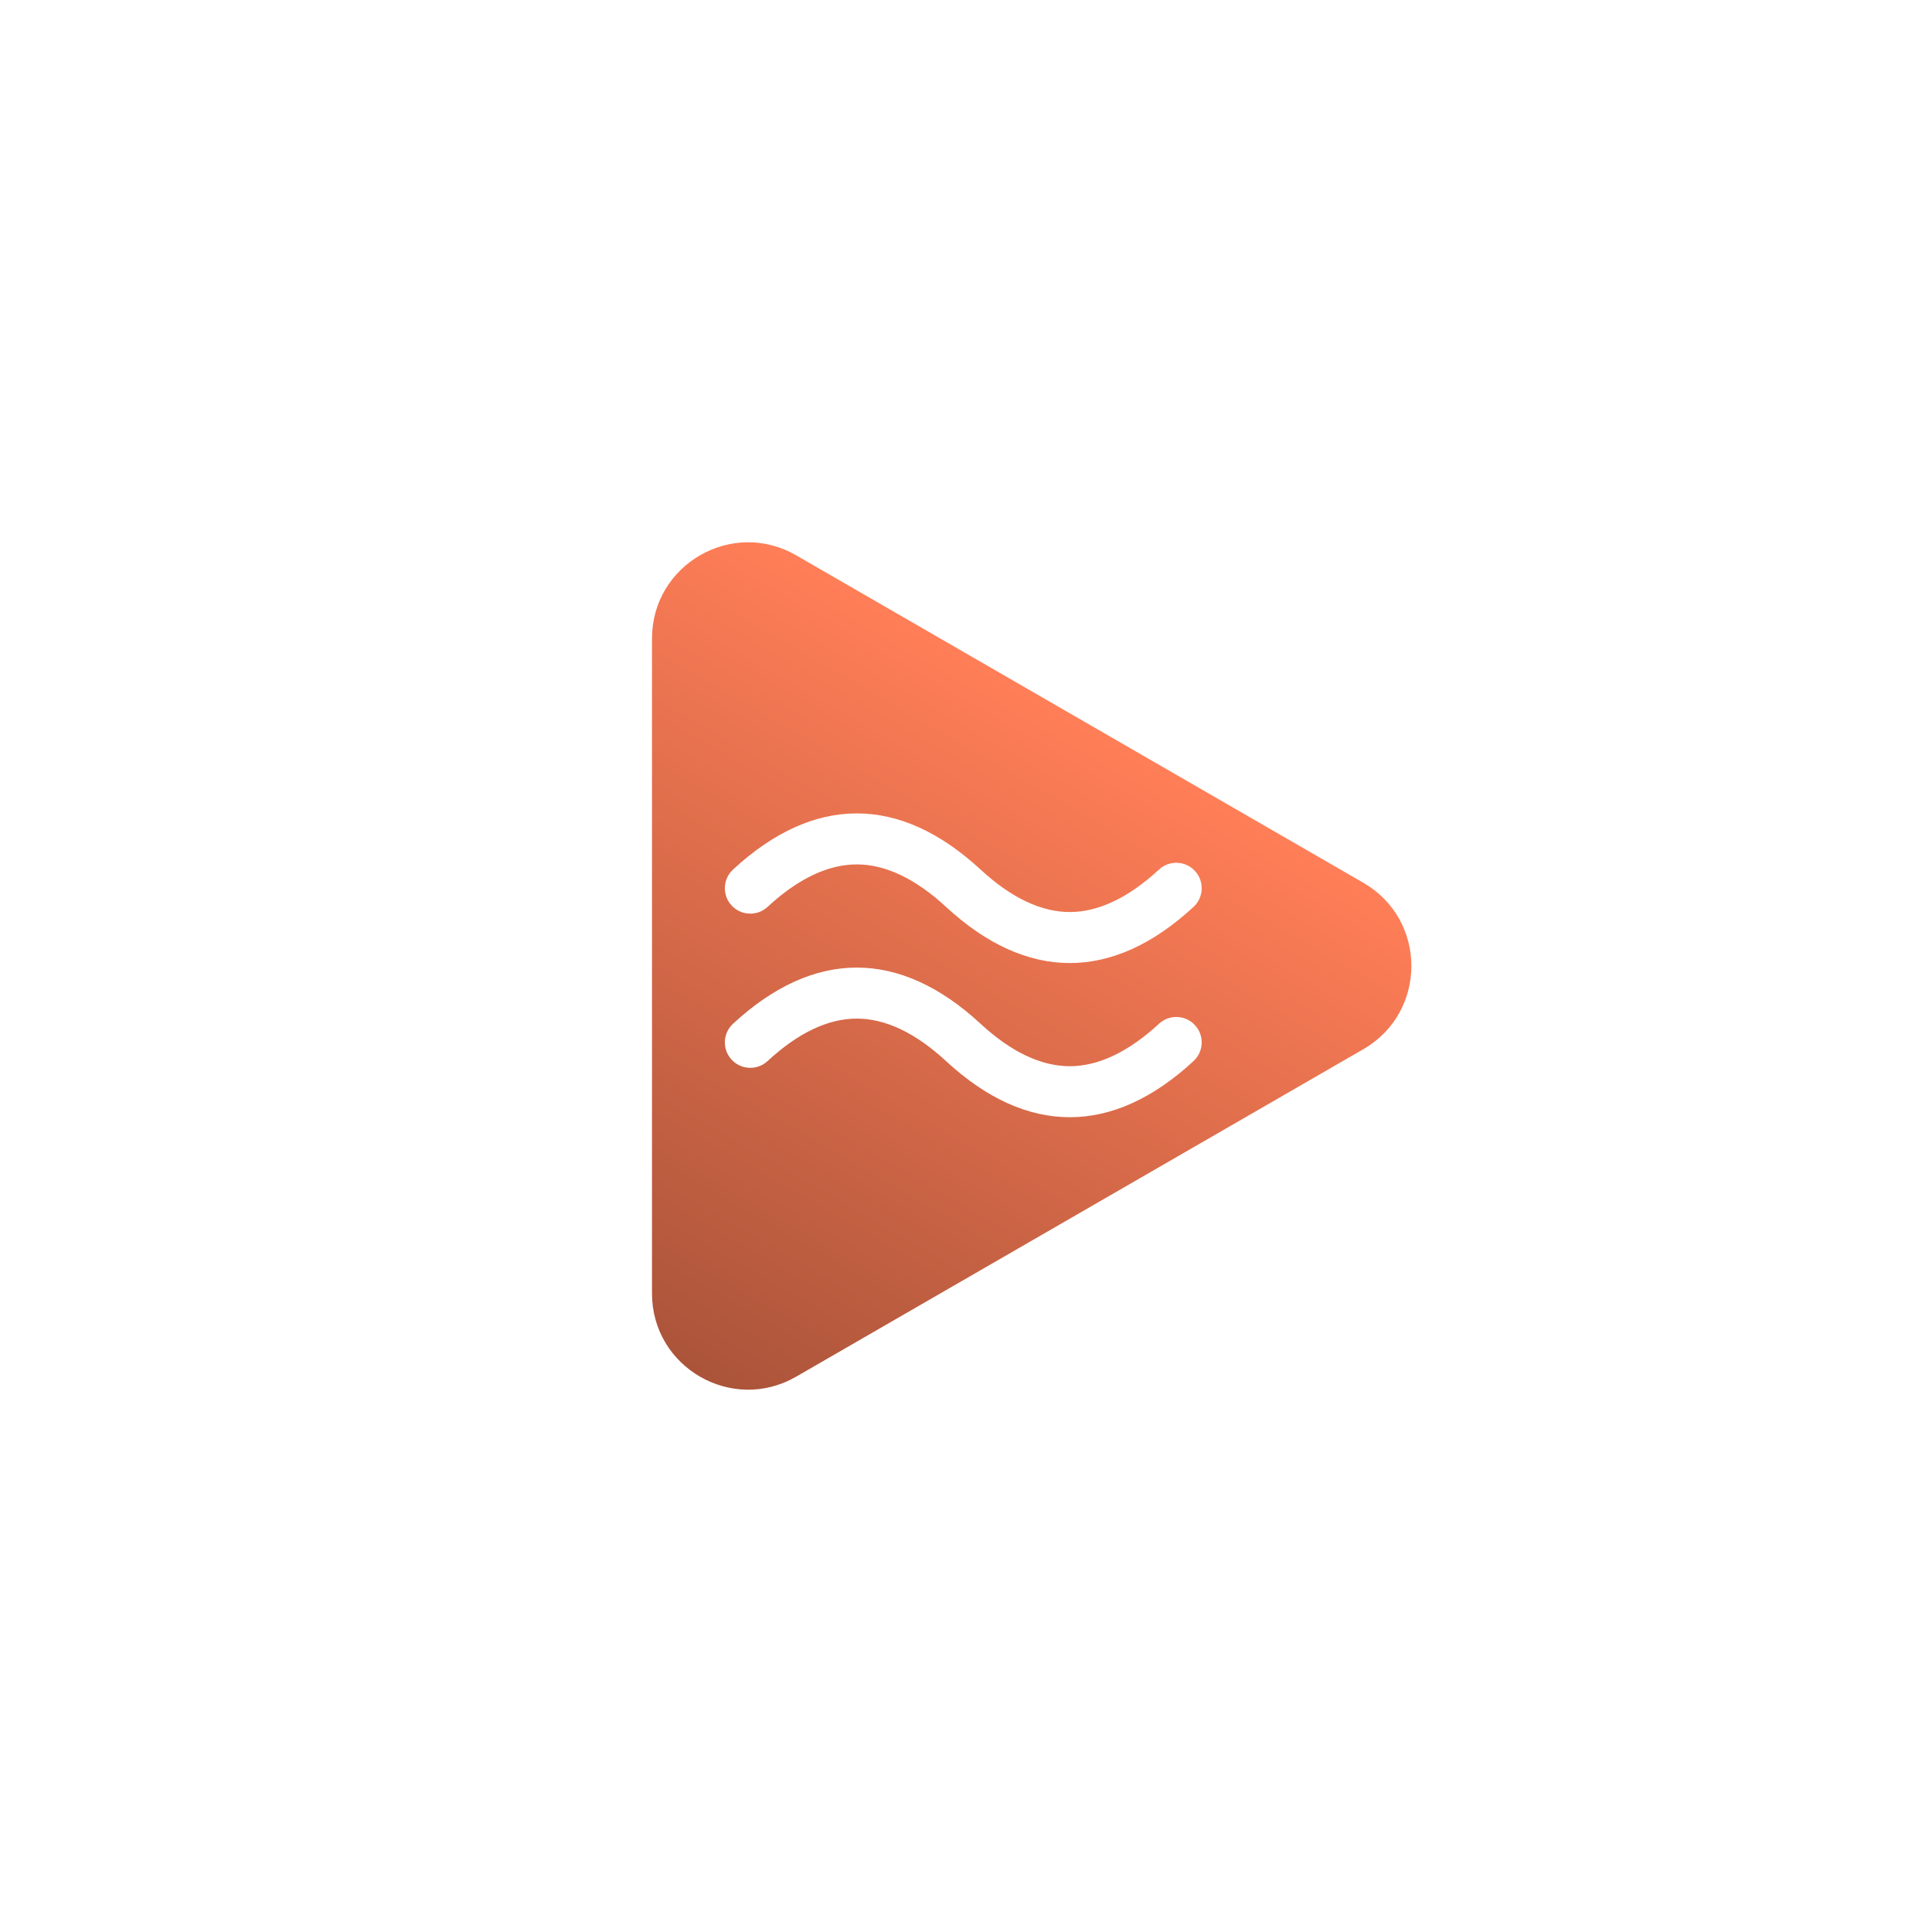
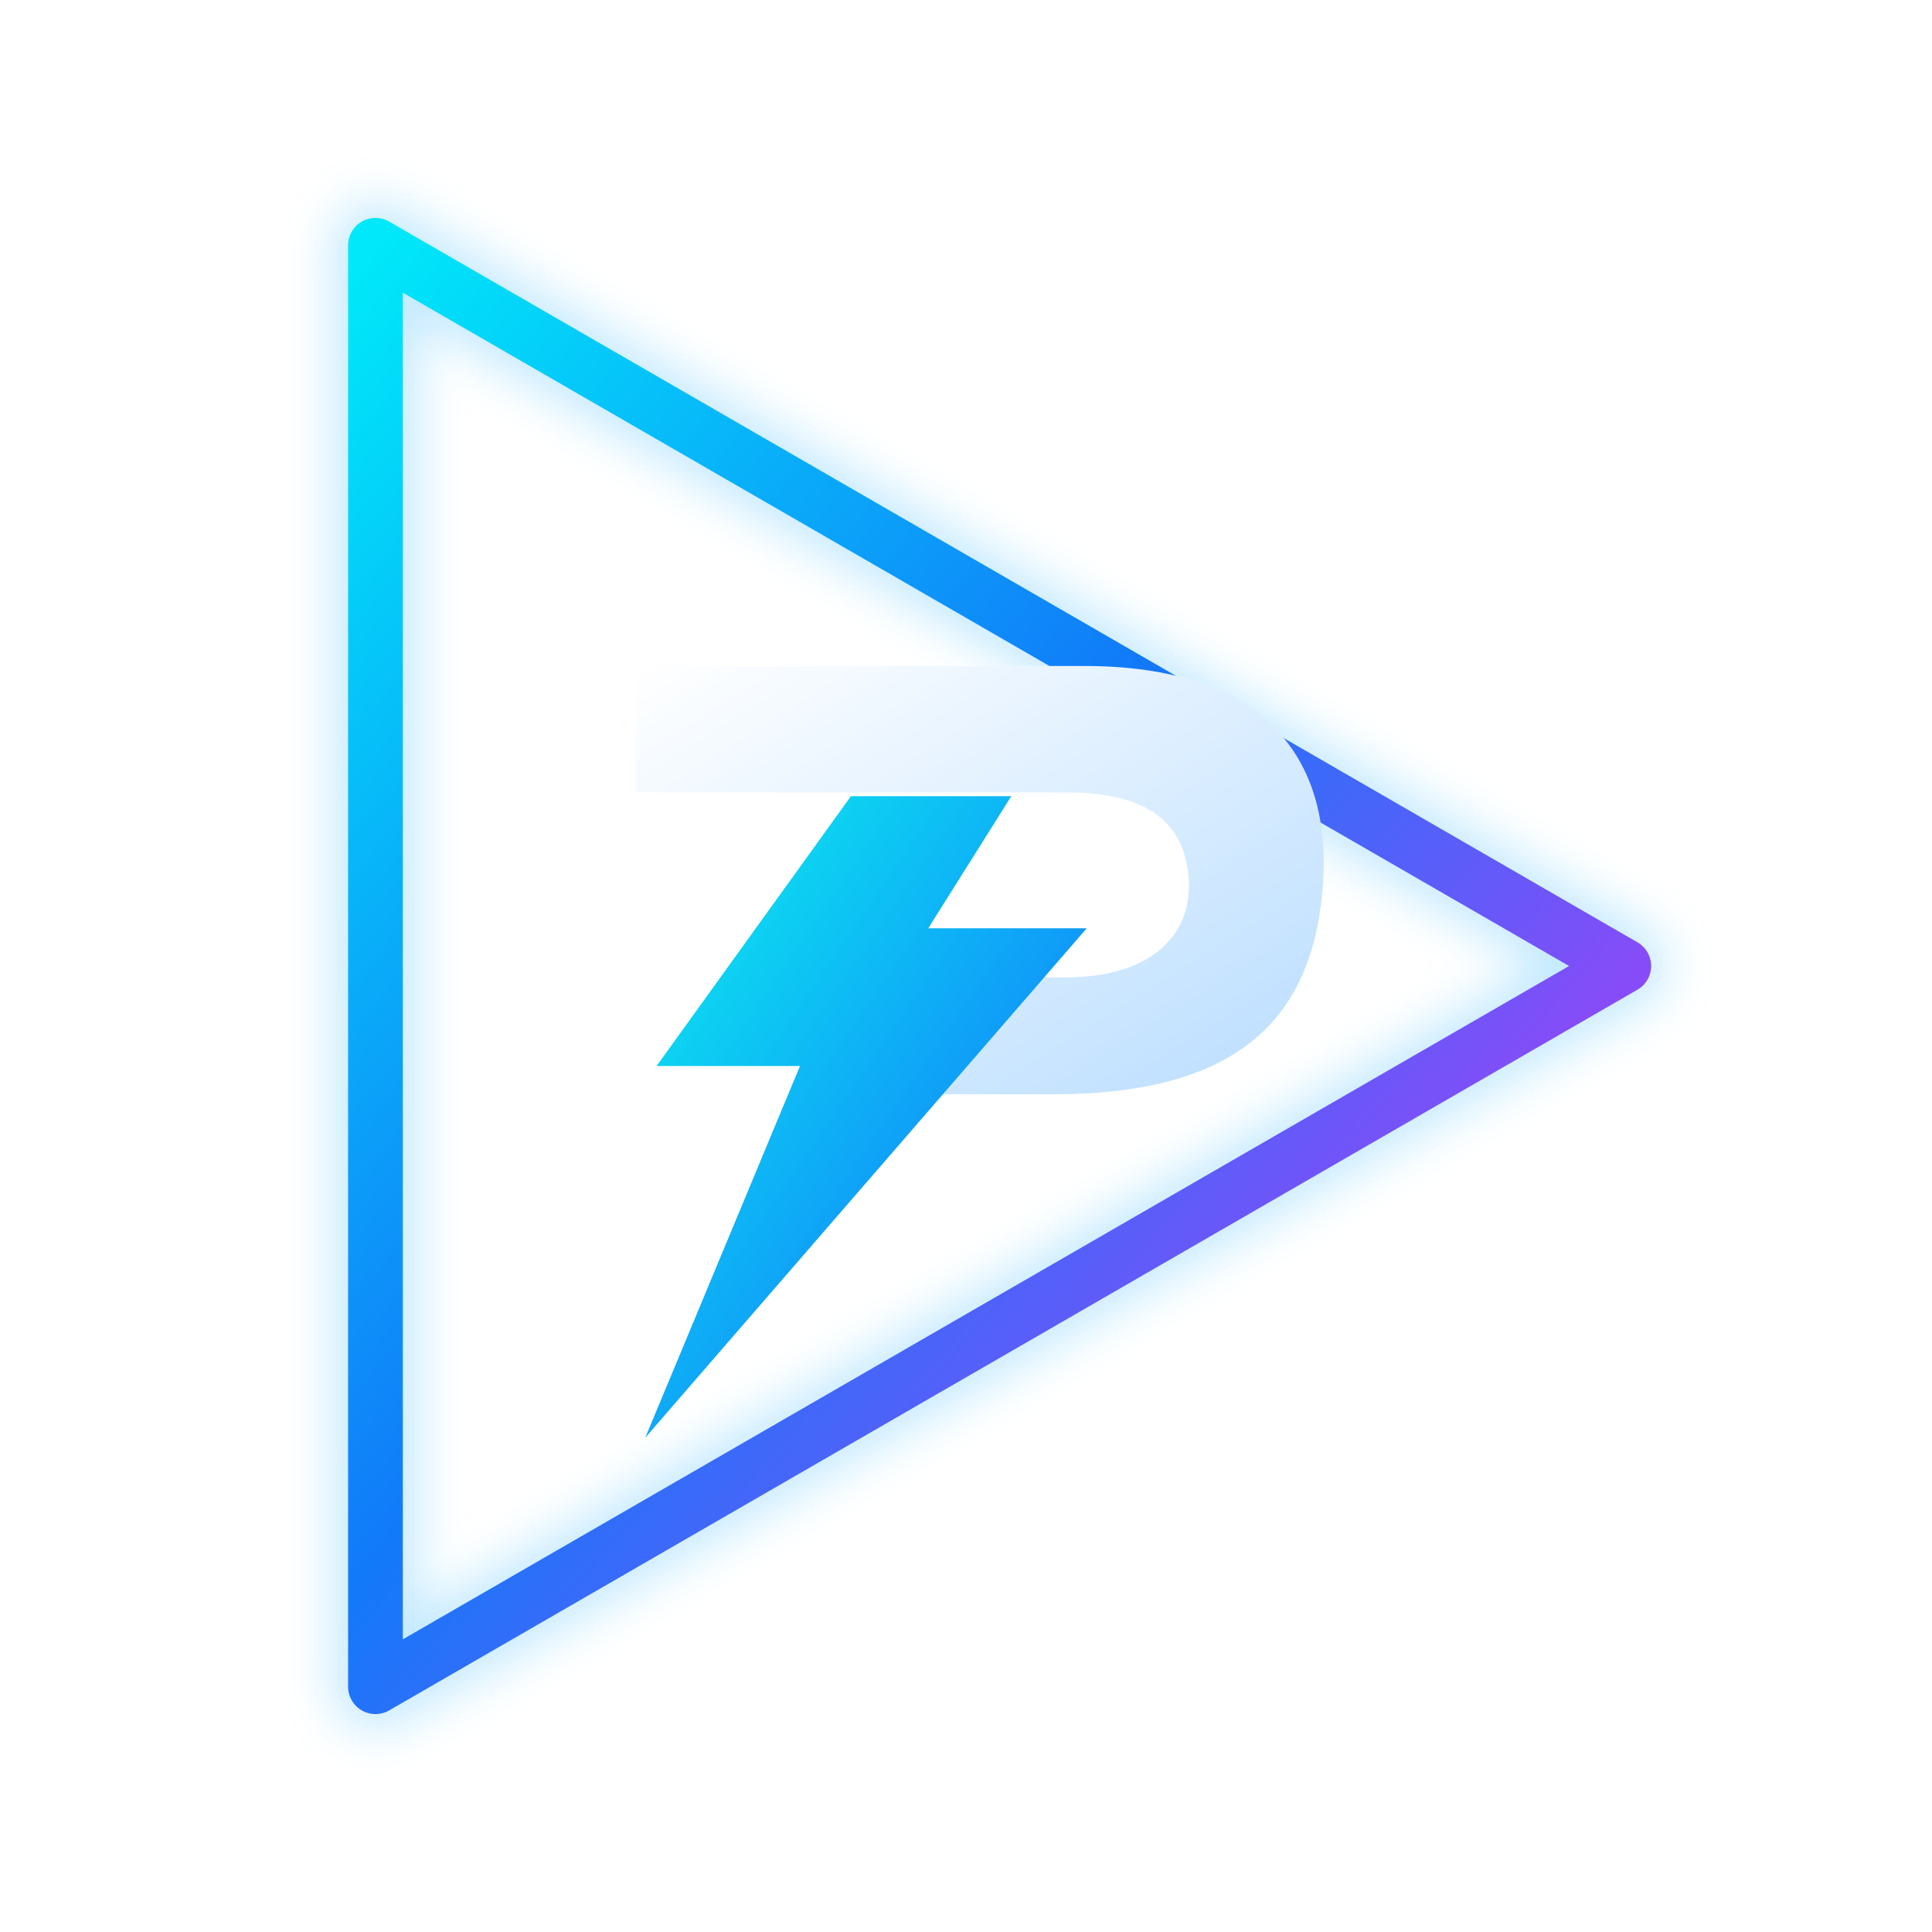
- <svg xmlns="http://www.w3.org/2000/svg" viewBox="-307.65 -223.88 911.63 911.63">
+ <svg xmlns="http://www.w3.org/2000/svg" width="1024" height="1024" viewBox="0 0 1024 1024">
  <defs>
-     <linearGradient id="linear-gradient" x1="22.67" y1="425.72" x2="201.83" y2="115.4" gradientUnits="userSpaceOnUse">
-       <stop offset="0" stop-color="#ab543a" />
-       <stop offset="1" stop-color="#ff7e57" />
+     <linearGradient id="bluePurple" x1="0" y1="0" x2="1" y2="1">
+       <stop offset="0" stop-color="#00E8F9" />
+       <stop offset=".45" stop-color="#117AF9" />
+       <stop offset="1" stop-color="#E228F8" />
    </linearGradient>
+     <linearGradient id="cyanBlue" x1="0" y1="0" x2="1" y2="1">
+       <stop offset="0" stop-color="#0BF2EE" />
+       <stop offset="1" stop-color="#1261FF" />
+     </linearGradient>
+     <linearGradient id="whiteSteel" x1="0" y1="0" x2="1" y2="1">
+       <stop offset="0" stop-color="#FFFFFF" />
+       <stop offset="1" stop-color="#B9DDFF" />
+     </linearGradient>
+     <linearGradient id="navy" x1="0" y1="0" x2="0" y2="1">
+       <stop offset="0" stop-color="#080D2C" />
+       <stop offset="1" stop-color="#030718" />
+     </linearGradient>
+     <filter id="glow">
+       <feGaussianBlur stdDeviation="12" />
+     </filter>
  </defs>
-   <path fill="url(#linear-gradient)" d="M335.65,192.66L68.01,38.14C37.78,20.69,0,42.5,0,77.41v309.04c0,34.91,37.78,56.72,68.01,39.27l267.64-154.52c30.23-17.45,30.23-61.08,0-78.54ZM255.53,276.8c-19.1,17.66-38.75,26.49-58.4,26.49s-39.29-8.83-58.39-26.49c-14.39-13.3-28.55-20.05-42.11-20.05s-27.72,6.75-42.1,20.05c-4.87,4.5-12.46,4.2-16.96-.67-4.5-4.86-4.2-12.45.67-16.95,38.2-35.33,78.59-35.33,116.79,0,14.38,13.3,28.55,20.04,42.1,20.04s27.72-6.74,42.11-20.04c4.86-4.5,12.46-4.21,16.95.66,4.5,4.87,4.21,12.46-.66,16.96ZM255.53,204.04c-19.1,17.67-38.75,26.5-58.4,26.5s-39.29-8.83-58.39-26.5c-14.39-13.3-28.55-20.04-42.11-20.04s-27.72,6.74-42.1,20.04c-4.87,4.5-12.46,4.21-16.96-.66s-4.2-12.46.67-16.96c38.2-35.32,78.59-35.32,116.79,0,14.38,13.3,28.55,20.05,42.1,20.05s27.72-6.75,42.11-20.05c4.86-4.5,12.46-4.2,16.95.67,4.5,4.86,4.21,12.45-.66,16.95Z" />
+   <polygon points="199,130 860.64,512 199,894" fill="none" stroke="#18ABFF" stroke-width="45" stroke-linejoin="round" opacity=".25" filter="url(#glow)" />
+   <polygon points="199,130 860.64,512 199,894" fill="none" stroke="url(#bluePurple)" stroke-width="29" stroke-linejoin="round" />
+   <path d="M337 353 H575 C668 353 707 400 701 471 C695 546 649 580 558 580 H479 L518 518 H565 C613 518 632 493 630 466 C628 435 607 420 565 420 H337 Z" fill="url(#whiteSteel)" />
+   <path d="M451 422 L348 565 H424 L342 762 L576 492 H492 L536 422 Z" fill="url(#cyanBlue)" />
</svg>
